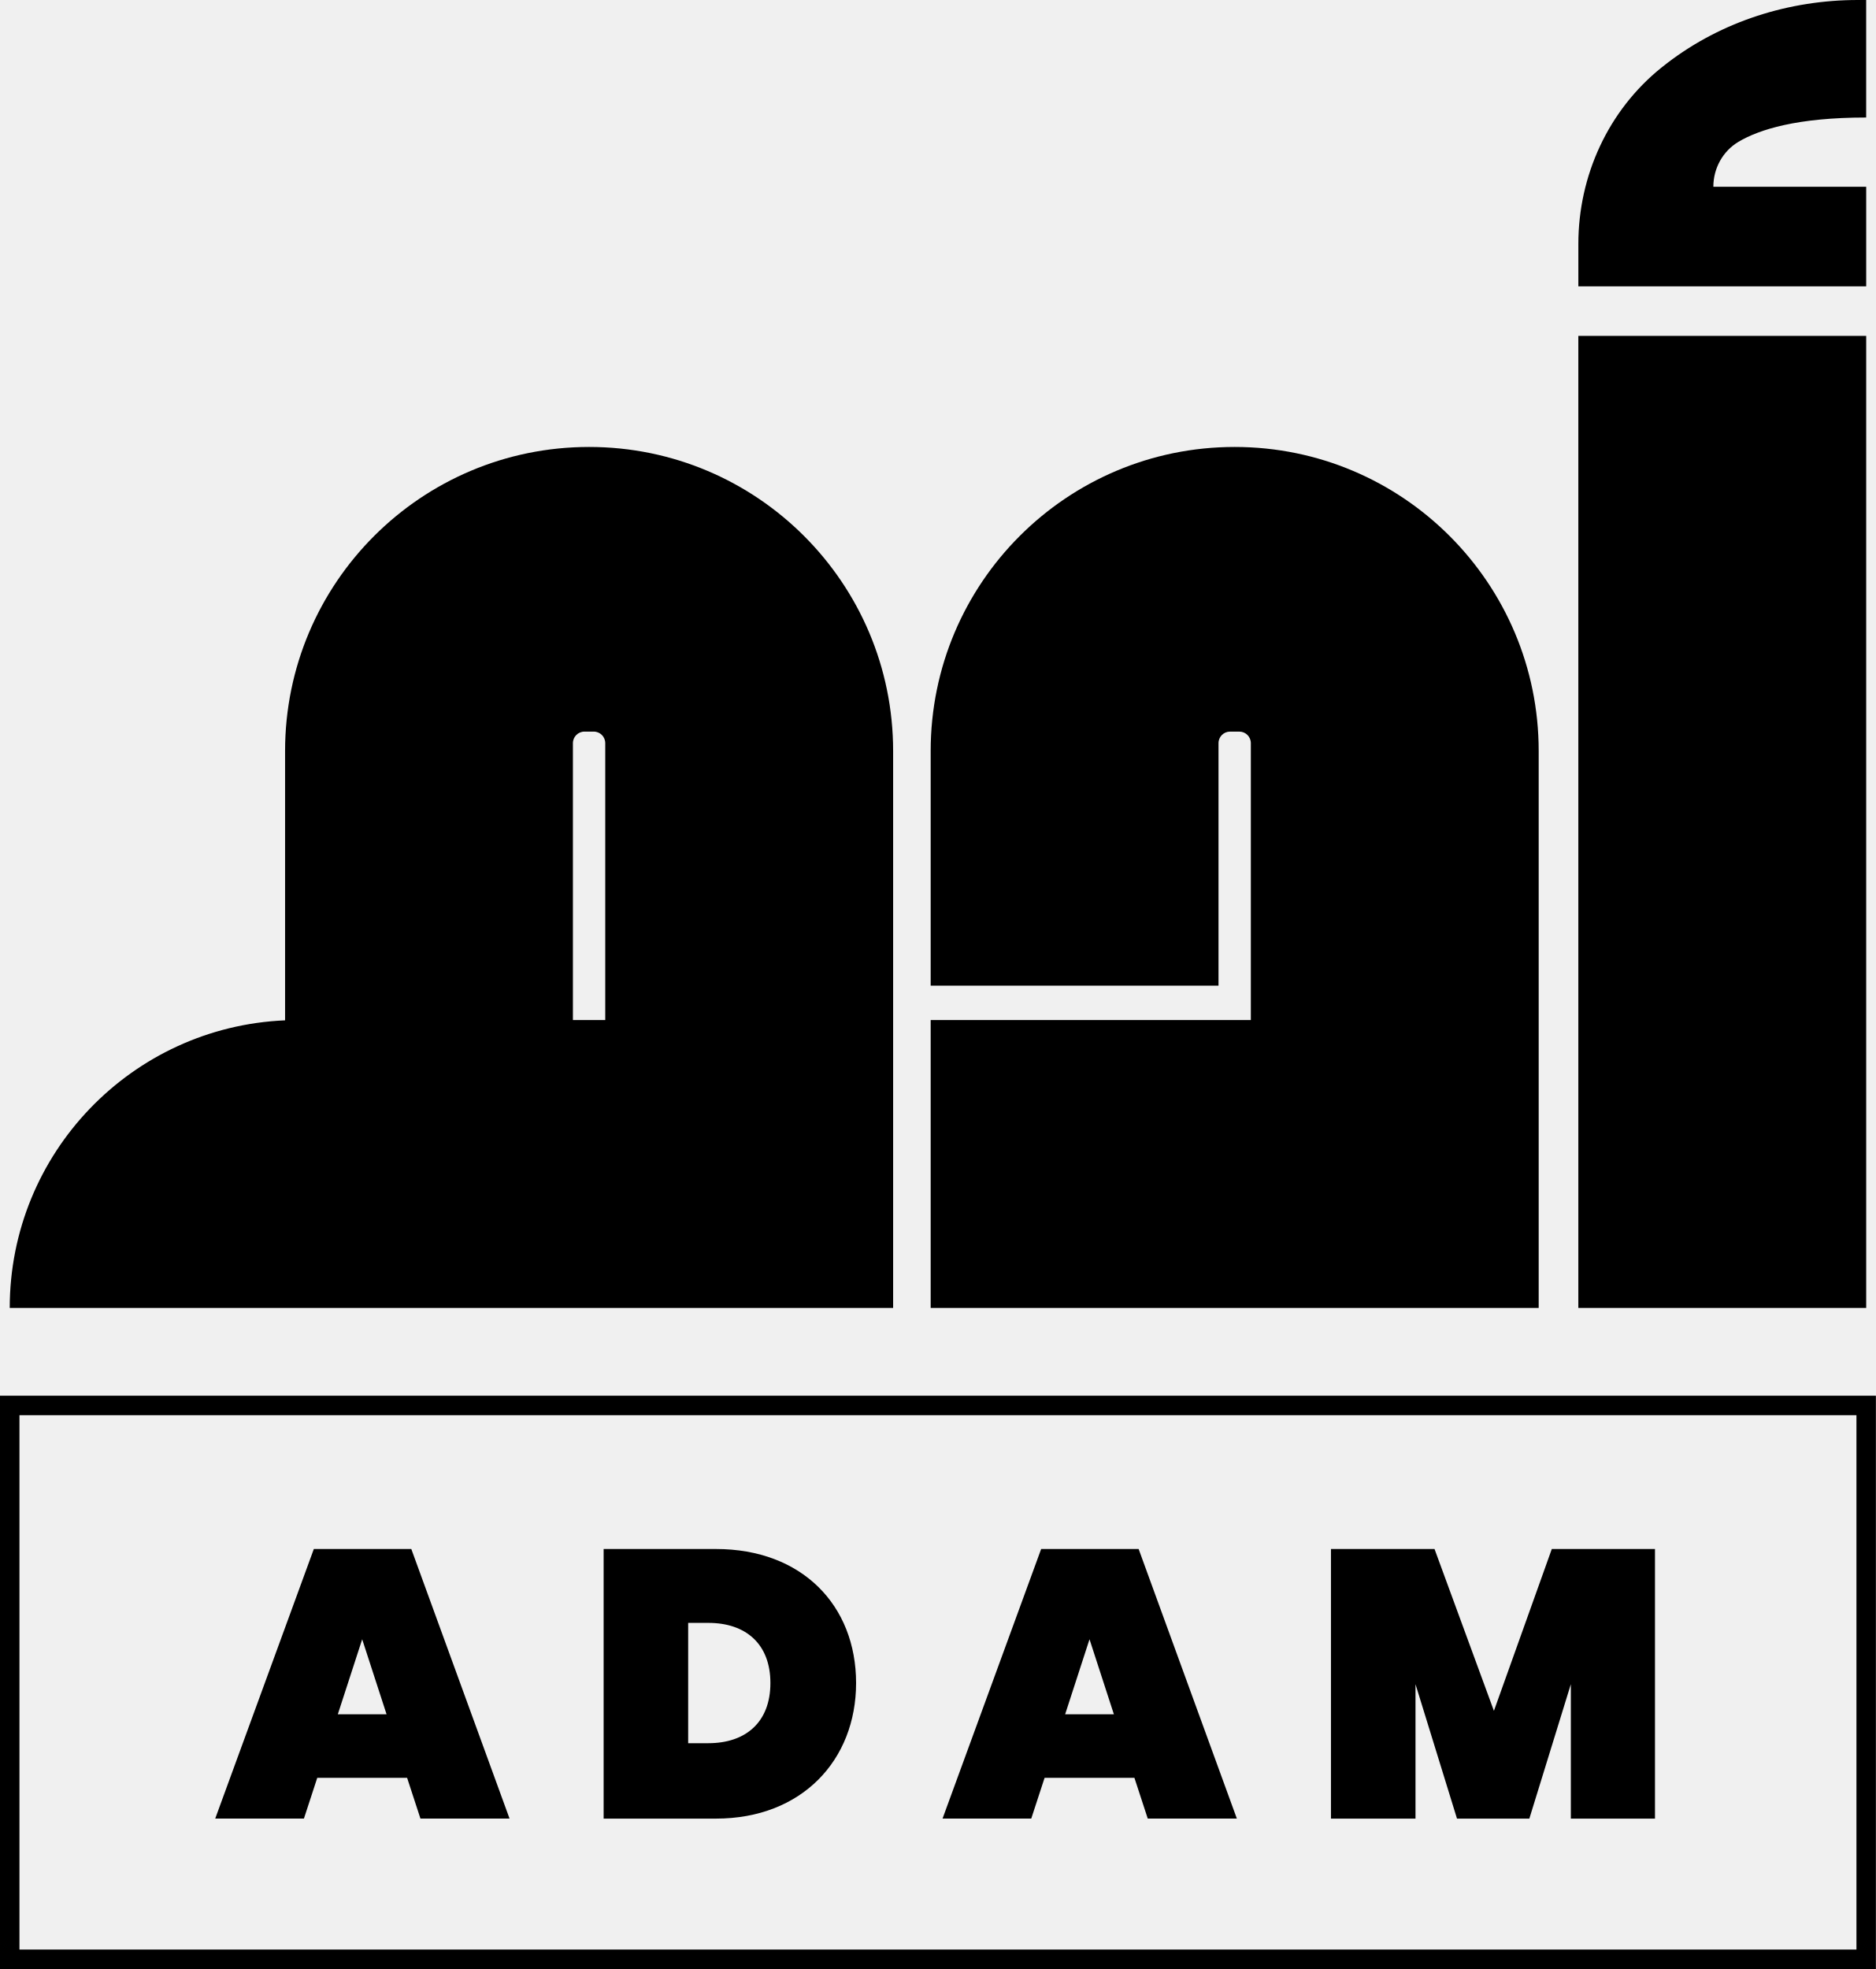
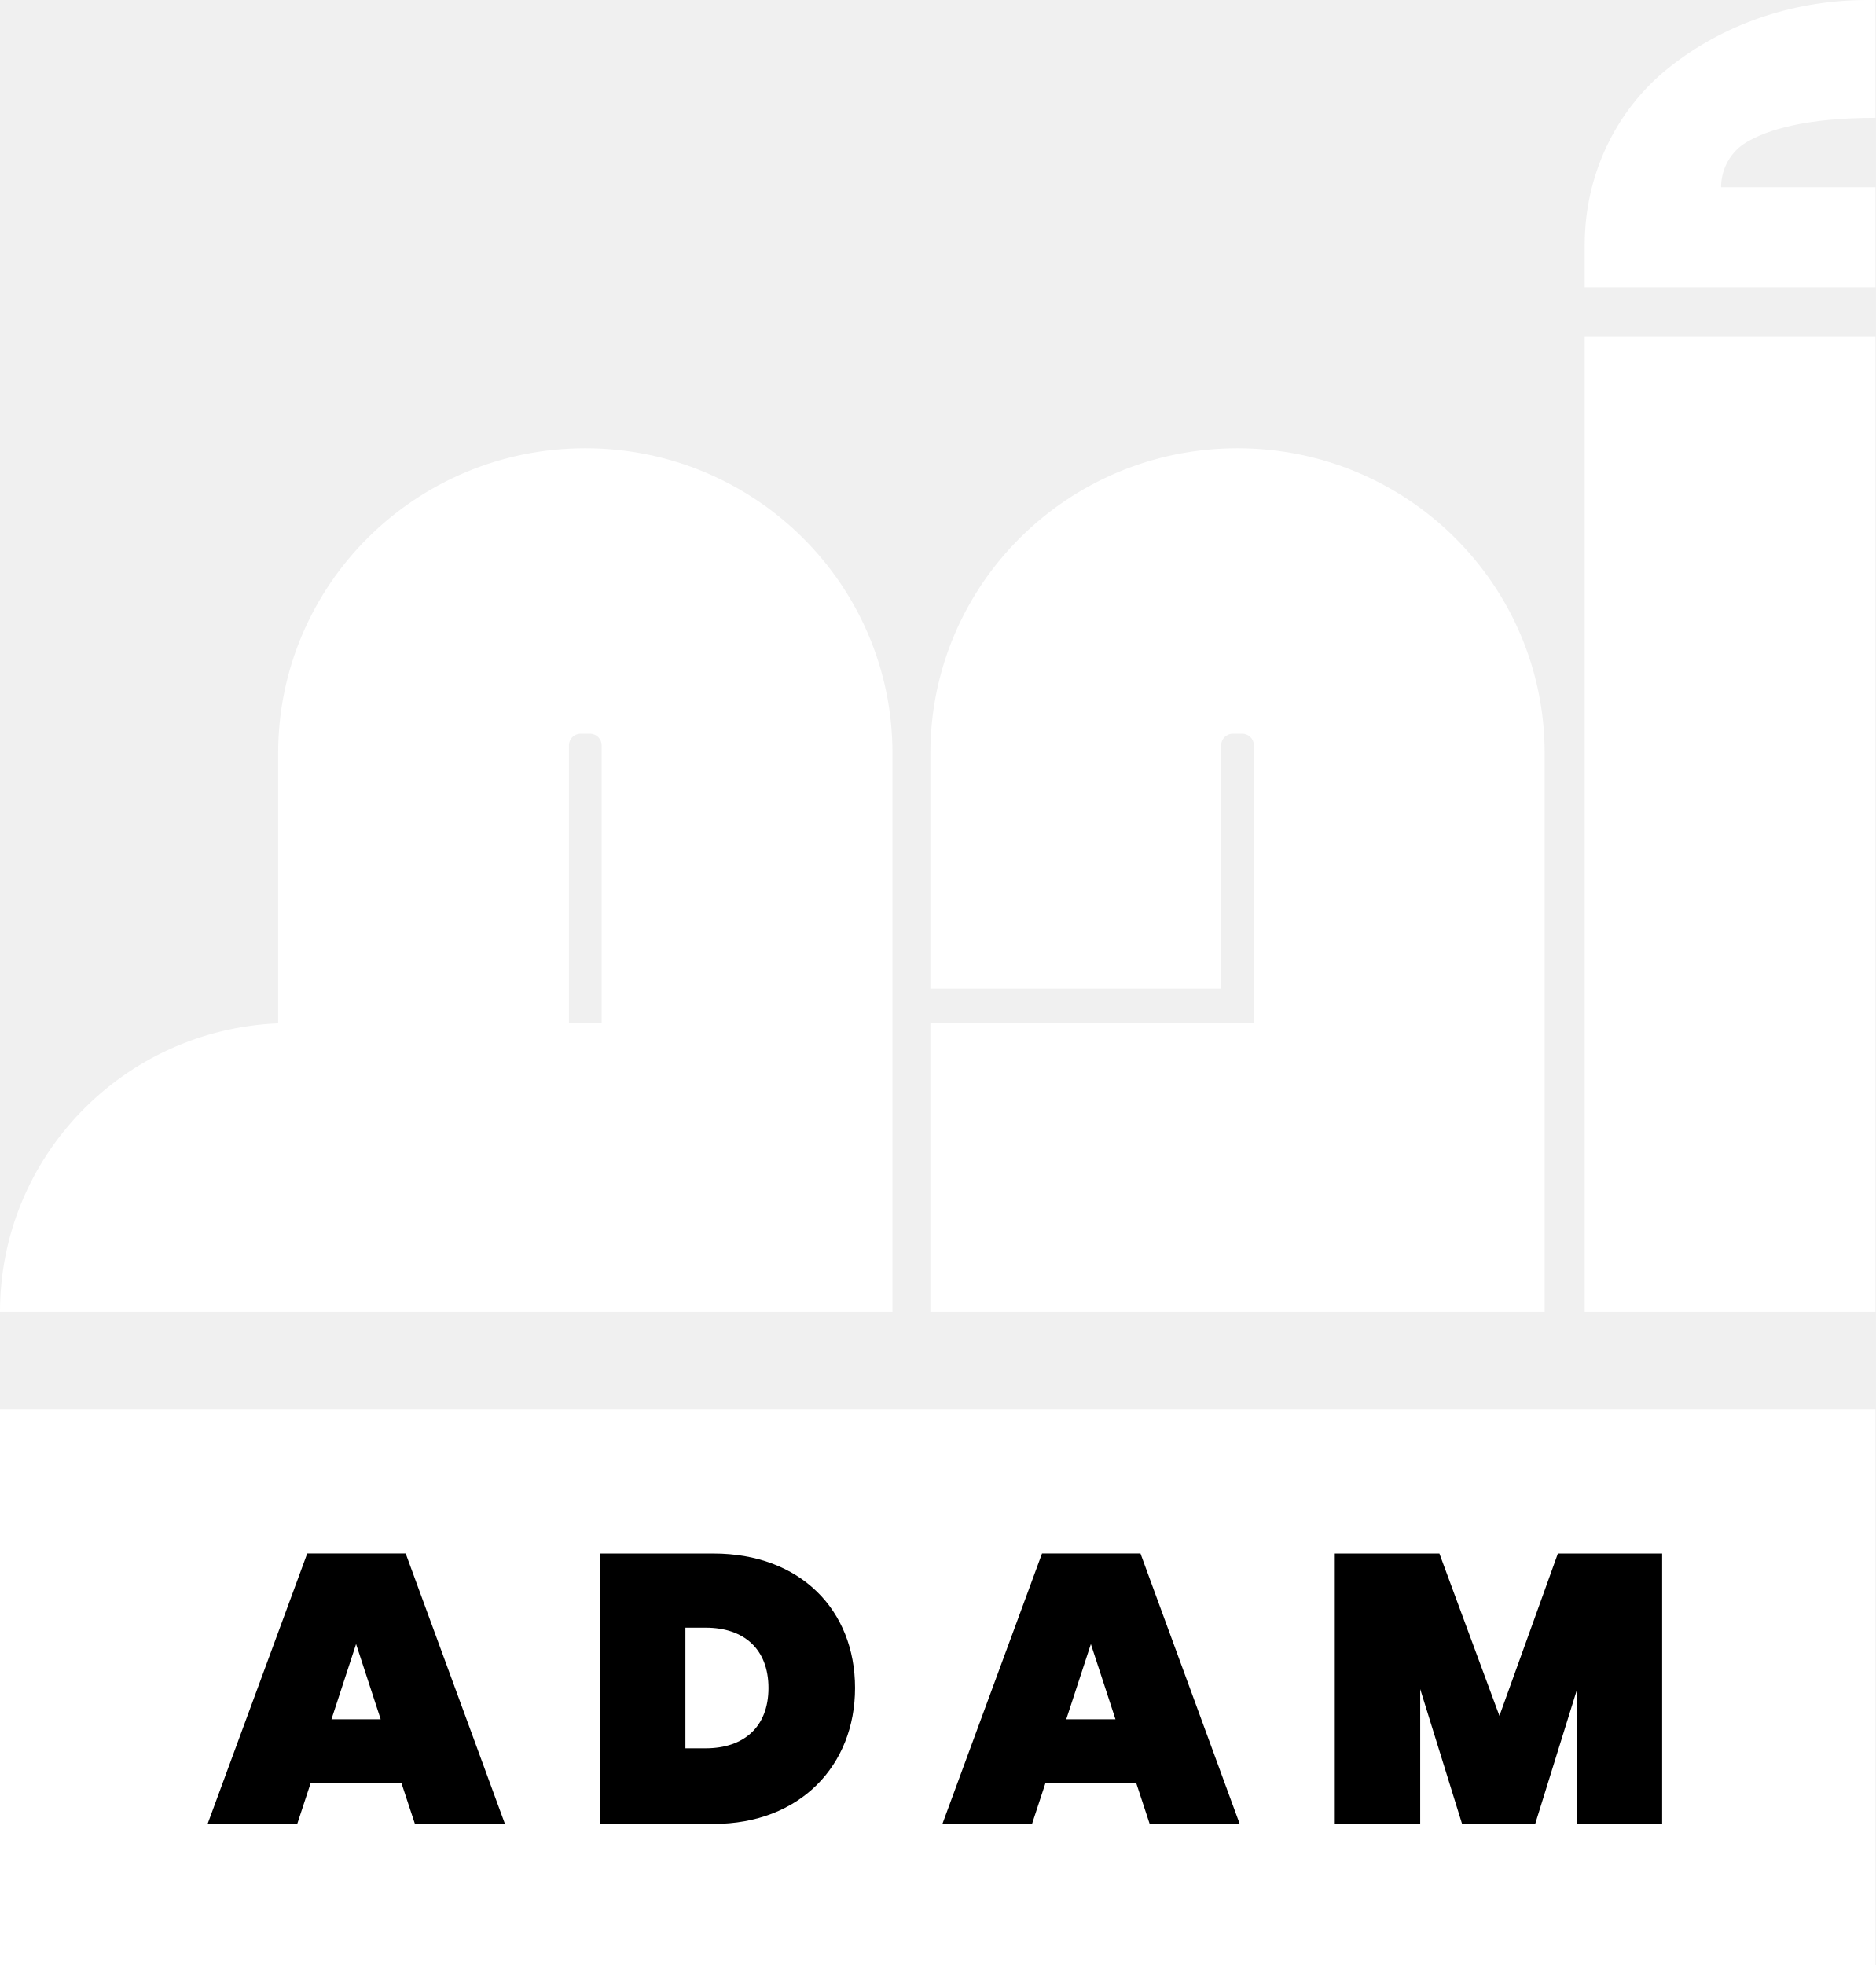
- <svg xmlns="http://www.w3.org/2000/svg" id="Layer_1" data-name="Layer 1" viewBox="0 0 964.22 1012.04">
-   <defs>
-     <style>
-       .cls-1 {
-         fill: none;
-         stroke: #000;
-         stroke-miterlimit: 10;
-         stroke-width: 10px;
-       }
-     </style>
-   </defs>
-   <rect x="811.27" y="172.64" width="147.96" height="499.62" />
-   <path d="M790.89,386v286.27h-312.52v-147.97h164.57v-142.33c0-3.28-2.65-5.93-5.91-5.93h-4.8c-3.26,0-5.91,2.65-5.91,5.93v124.65h-147.95v-120.62c0-86.31,69.96-156.27,156.25-156.27s156.27,69.96,156.27,156.27Z" />
-   <path d="M302.8,229.73c-86.31,0-156.27,69.96-156.27,156.27v138.44c-78.74,3.35-141.53,68.25-141.53,147.83h454.07v-286.27c0-86.31-69.98-156.27-156.27-156.27ZM294.48,381.97c0-3.28,2.65-5.93,5.93-5.93h4.78c3.28,0,5.91,2.65,5.91,5.93v142.33h-16.62v-142.33Z" />
-   <path d="M880.68,95.99h0s78.55,0,78.55,0v51.19h-147.95v-21.8c0-35.03,15.34-68.6,42.63-90.57,1.06-.85,2.12-1.68,3.19-2.5C885.11,10.91,919.74,0,954.99,0h4.23v60.4c-35.44,0-54.95,6.12-65.66,12.5-8.08,4.82-12.89,13.67-12.89,23.08Z" />
-   <rect class="cls-1" x="5" y="722.38" width="954.22" height="284.66" />
-   <g>
-     <path d="M209.26,913.79h-46.19l-6.85,20.94h-45.6l50.69-138.57h50.1l50.5,138.57h-45.8l-6.85-20.94ZM186.17,842.55l-12.53,38.56h25.05l-12.53-38.56Z" />
-     <path d="M440.03,865.06c0,39.53-27.79,69.68-72.02,69.68h-57.74v-138.57h57.74c44.23,0,72.02,28.96,72.02,68.89ZM364.09,895.98c19.18,0,31.9-10.77,31.9-30.92s-12.72-30.92-31.9-30.92h-10.37v61.85h10.37Z" />
-     <path d="M583.11,913.79h-46.19l-6.85,20.94h-45.6l50.69-138.57h50.1l50.49,138.57h-45.8l-6.85-20.94ZM560.02,842.55l-12.53,38.56h25.05l-12.53-38.56Z" />
-     <path d="M684.12,796.17h53.23l30.53,83.18,29.75-83.18h53.04v138.57h-43.25v-69.09l-21.33,69.09h-37.19l-21.33-69.09v69.09h-43.45v-138.57Z" />
-   </g>
+ <svg xmlns="http://www.w3.org/2000/svg" width="42" height="44" viewBox="0 0 42 44" fill="none">
+   <path d="M42 7.543H35.488V29.373H42V7.543Z" fill="white" />
+   <path d="M34.591 16.865V29.373H20.835V22.908H28.079V16.689C28.079 16.546 27.962 16.43 27.819 16.43H27.607C27.464 16.43 27.347 16.546 27.347 16.689V22.135H20.835V16.865C20.835 13.094 23.914 10.037 27.712 10.037C31.511 10.037 34.591 13.094 34.591 16.865Z" fill="white" />
+   <path d="M13.107 10.037C9.309 10.037 6.229 13.094 6.229 16.865V22.914C2.764 23.06 0 25.896 0 29.373H19.986V16.865C19.986 13.094 16.905 10.037 13.107 10.037ZM12.741 16.689C12.741 16.546 12.858 16.43 13.002 16.43H13.213C13.357 16.43 13.473 16.546 13.473 16.689V22.908H12.741V16.689Z" fill="white" />
+   <path d="M38.543 4.194H42V6.431H35.488V5.478C35.488 3.948 36.163 2.481 37.364 1.521C37.411 1.484 37.458 1.448 37.505 1.412C38.738 0.477 40.262 0 41.813 0H42V2.639C40.44 2.639 39.581 2.906 39.11 3.185C38.754 3.396 38.542 3.782 38.542 4.194L38.543 4.194Z" fill="white" />
+   <path d="M42 31.562H0V44H42V31.562Z" fill="white" />
+   <path d="M8.99 39.926H6.957L6.656 40.841H4.649L6.88 34.786H9.085L11.308 40.841H9.292L8.99 39.926ZM7.974 36.813L7.423 38.498H8.525L7.974 36.813Z" fill="black" />
+   <path d="M19.148 37.797C19.148 39.524 17.924 40.841 15.978 40.841H13.436V34.787H15.978C17.924 34.787 19.148 36.052 19.148 37.797ZM15.805 39.148C16.649 39.148 17.209 38.677 17.209 37.797C17.209 36.916 16.649 36.446 15.805 36.446H15.349V39.148L15.805 39.148Z" fill="black" />
+   <path d="M25.445 39.926H23.412L23.111 40.841H21.104L23.335 34.786H25.54L27.762 40.841H25.746L25.445 39.926ZM24.429 36.813L23.878 38.498H24.98L24.429 36.813Z" fill="black" />
+   <path d="M29.891 34.787H32.234L33.578 38.421L34.887 34.787H37.222V40.841H35.318V37.822L34.379 40.841H32.742L31.804 37.822V40.841H29.891V34.787Z" fill="black" />
</svg>
